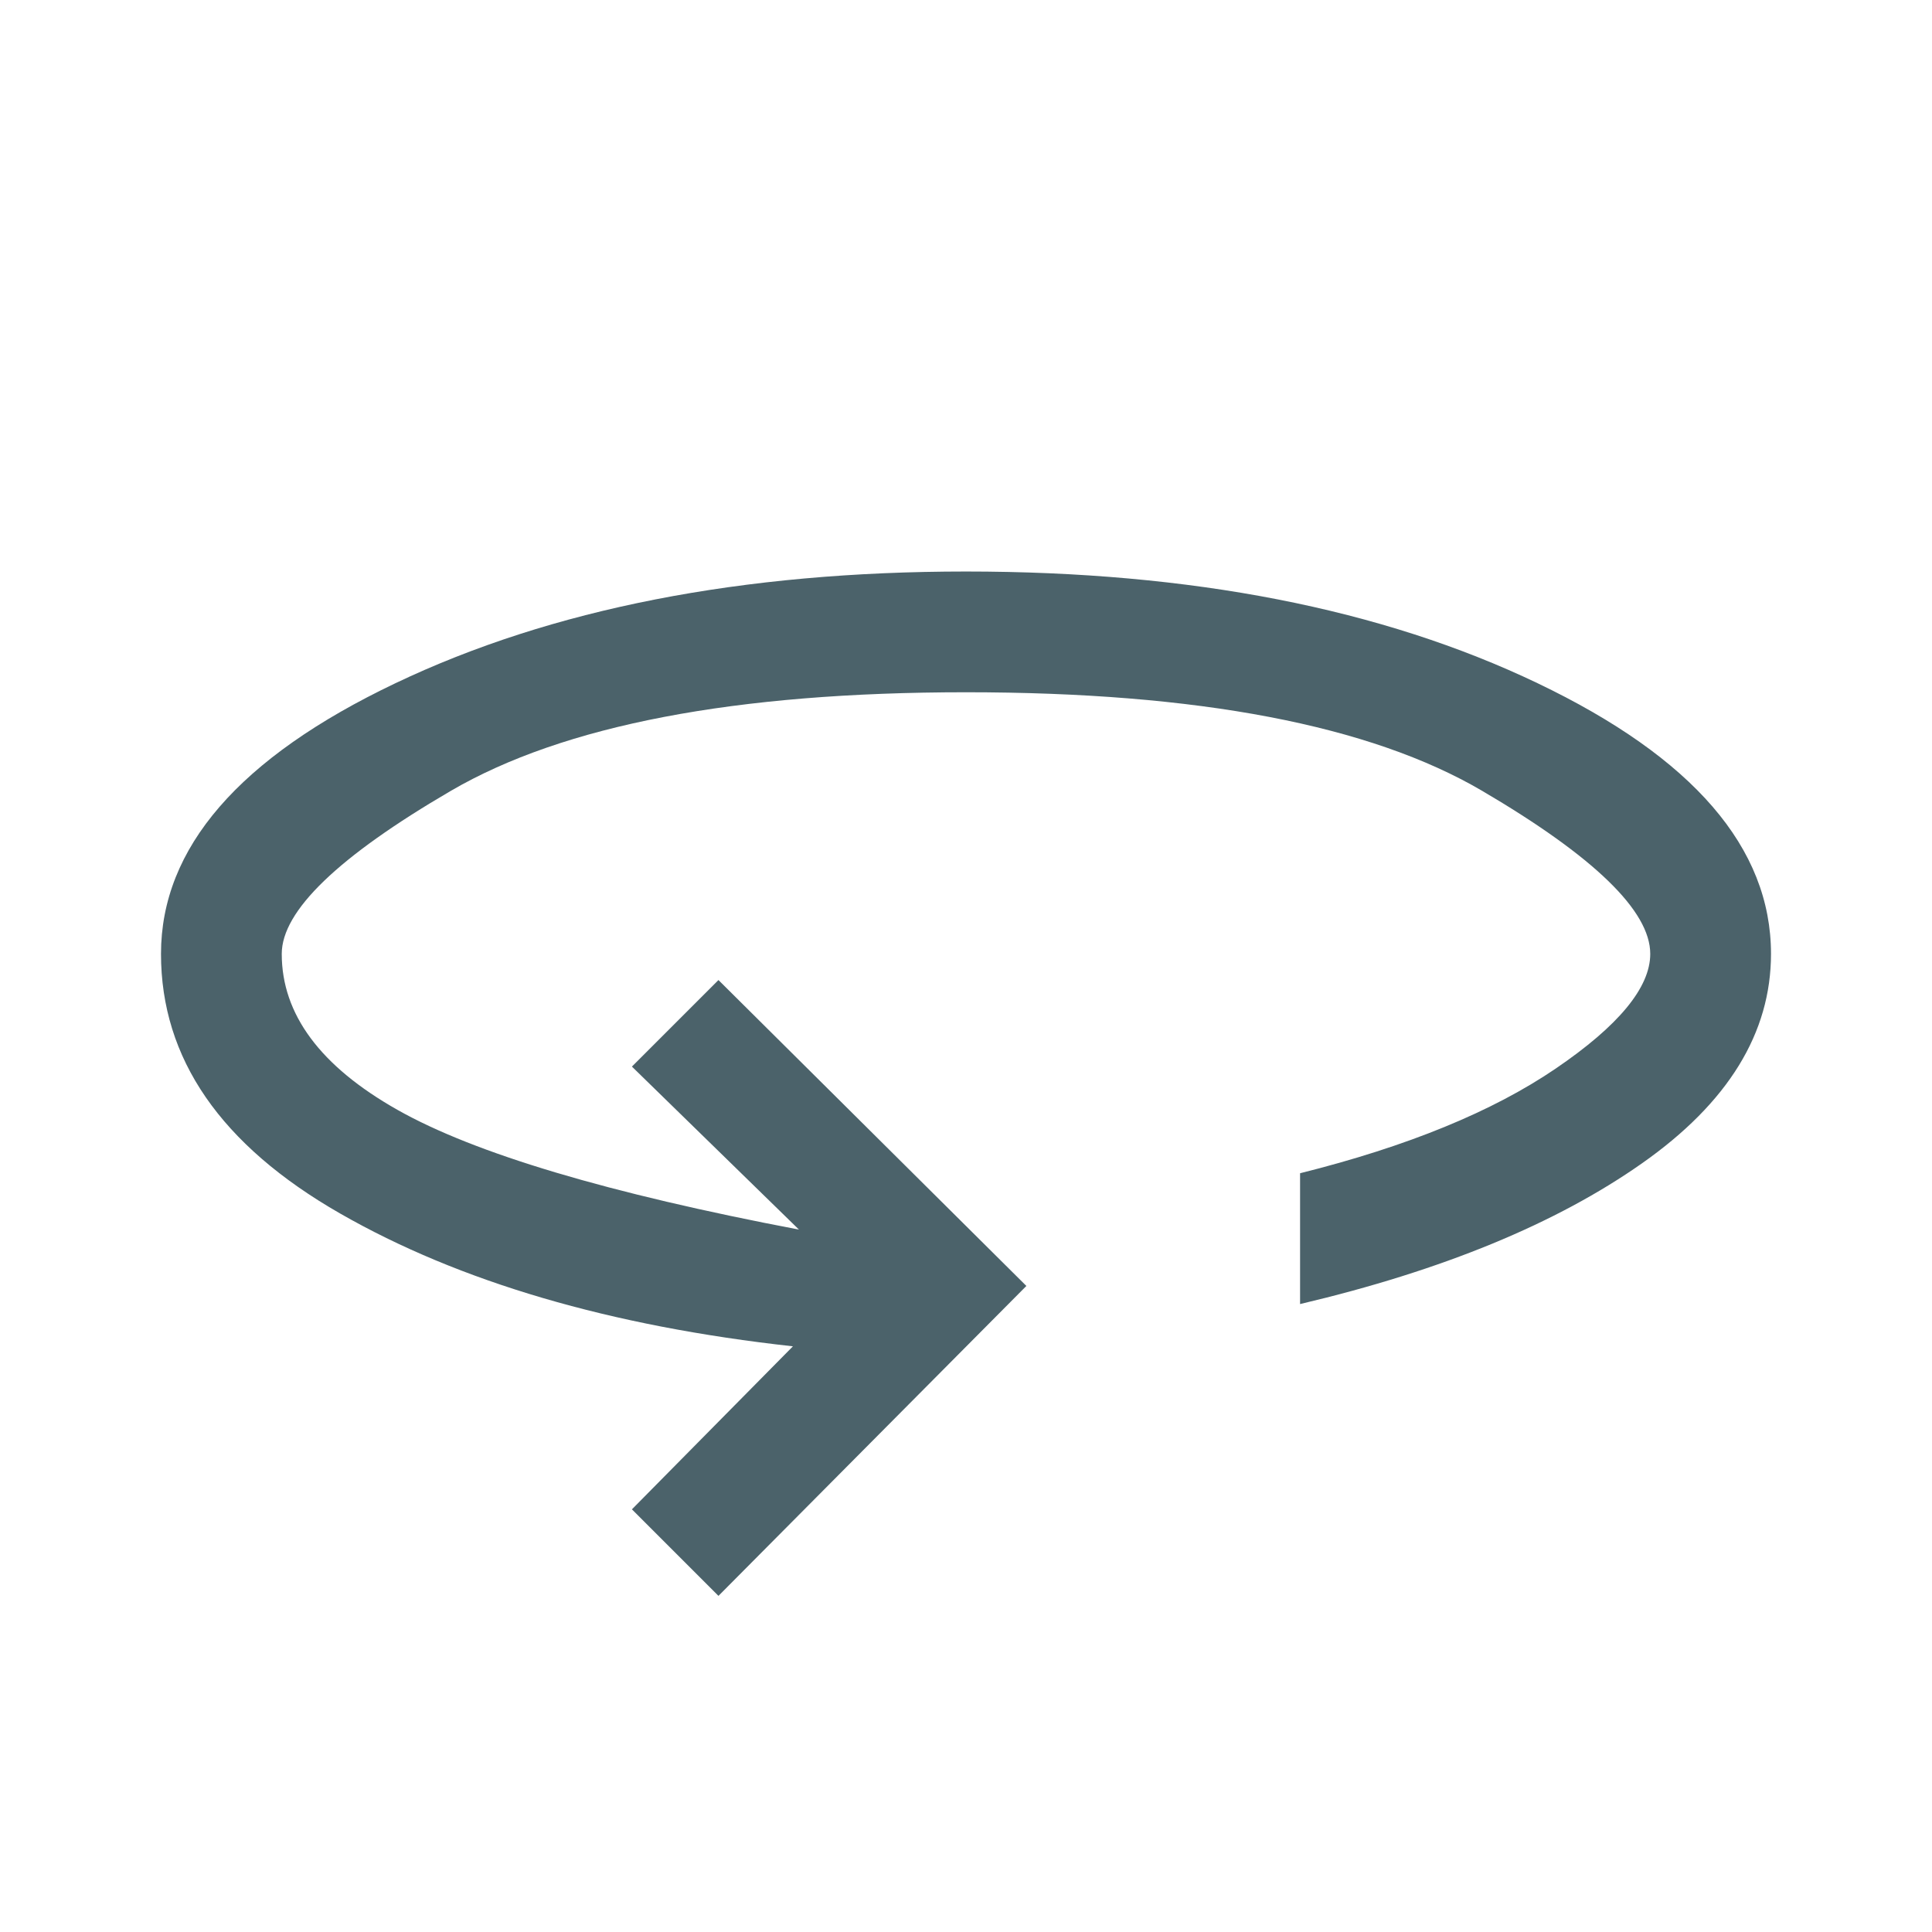
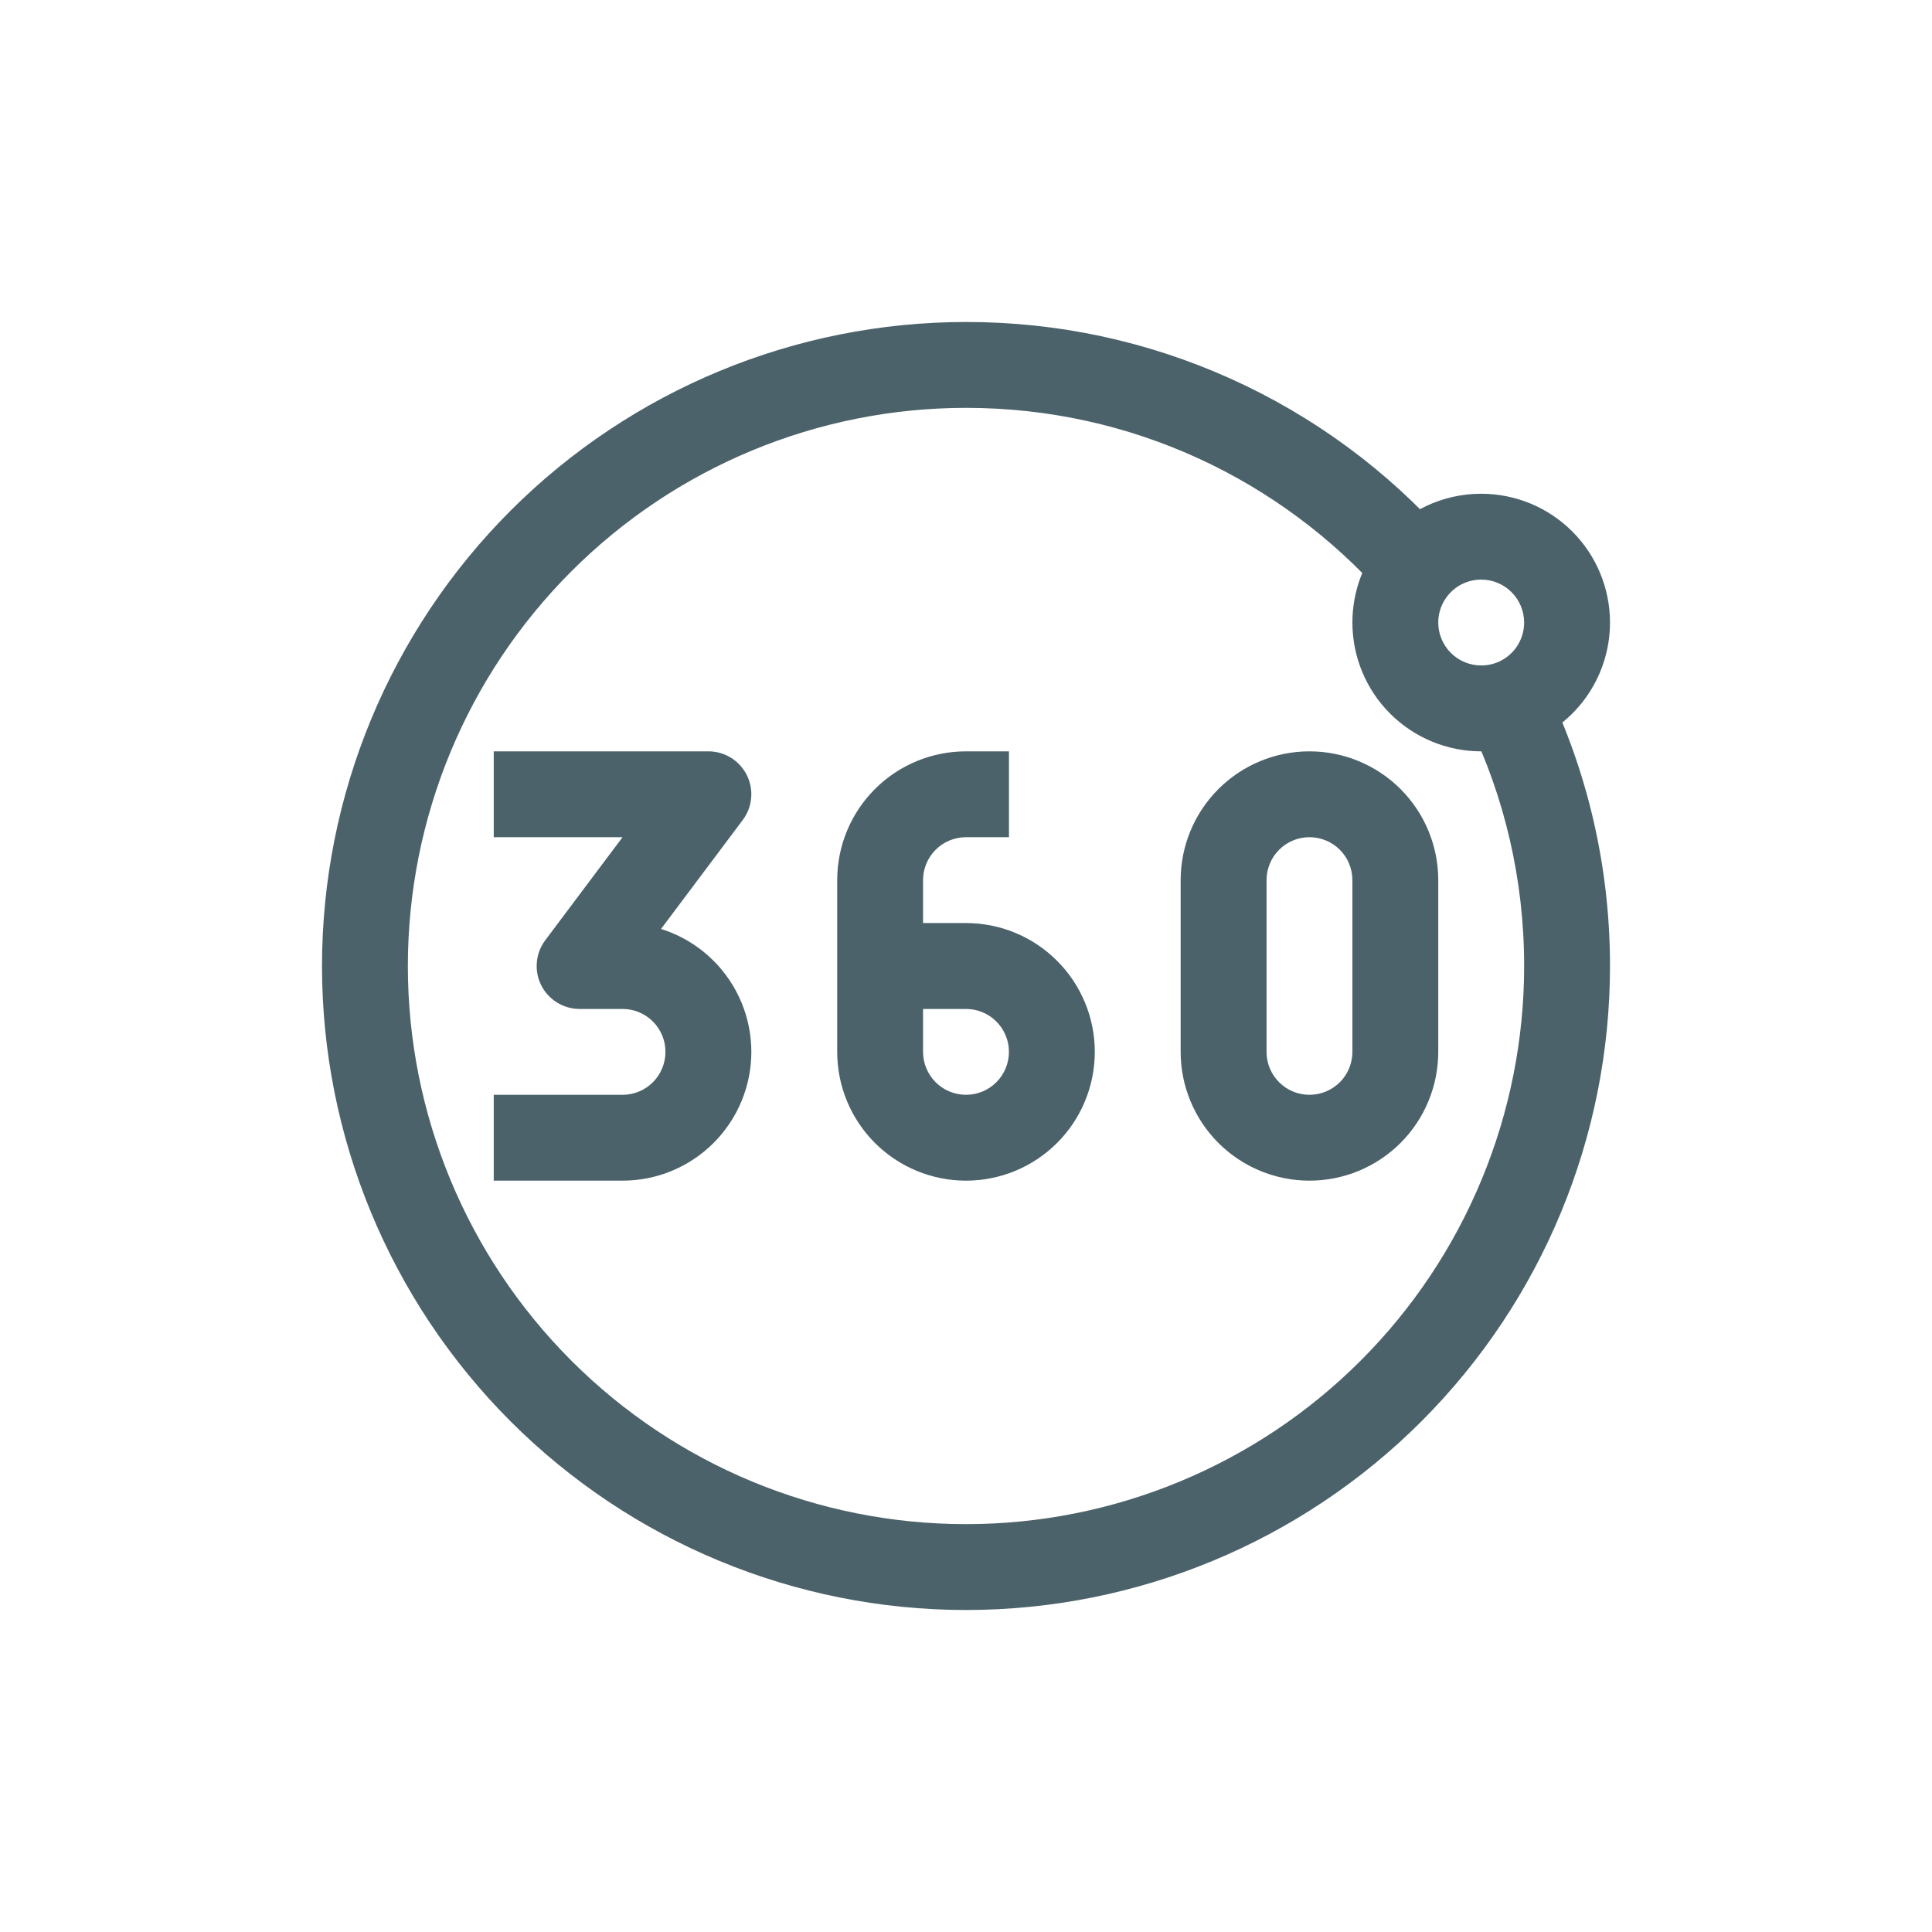
<svg xmlns="http://www.w3.org/2000/svg" width="48" height="48" viewBox="0 0 48 48" fill="none">
-   <mask id="mask0_145_4809" style="mask-type:alpha" maskUnits="userSpaceOnUse" x="0" y="0" width="48" height="48">
-     <rect width="48" height="48" fill="#D9D9D9" />
-   </mask>
-   <g mask="url(#mask0_145_4809)">
-     <path d="M17.85 39.649L15.7 37.499L19.7 33.449C15.167 32.949 11.417 31.849 8.45 30.149C5.483 28.449 4 26.299 4 23.699C4 21.066 5.942 18.824 9.825 16.974C13.708 15.124 18.433 14.199 24 14.199C29.6 14.199 34.333 15.124 38.2 16.974C42.067 18.824 44 21.066 44 23.699C44 25.666 42.933 27.399 40.8 28.899C38.667 30.399 35.833 31.566 32.3 32.399V29.149C34.967 28.483 37.083 27.616 38.65 26.549C40.217 25.483 41 24.533 41 23.699C41 22.633 39.608 21.283 36.825 19.649C34.042 18.016 29.767 17.199 24 17.199C18.267 17.199 14 18.016 11.2 19.649C8.4 21.283 7 22.633 7 23.699C7 25.199 7.958 26.491 9.875 27.574C11.792 28.658 15.117 29.649 19.85 30.549L15.7 26.499L17.85 24.349L25.5 31.949L17.85 39.649Z" fill="#4b626a" />
-   </g>
+   <path d="M17.6 19.733L18.453 20.373C18.572 20.215 18.645 20.026 18.662 19.829C18.68 19.632 18.643 19.433 18.554 19.256C18.465 19.079 18.329 18.93 18.161 18.826C17.992 18.722 17.798 18.667 17.6 18.667V19.733ZM14.4 24L13.547 23.36C13.428 23.518 13.355 23.707 13.338 23.904C13.32 24.102 13.357 24.3 13.446 24.477C13.534 24.654 13.671 24.803 13.839 24.907C14.008 25.012 14.202 25.067 14.4 25.067V24ZM12.267 20.8H17.6V18.667H12.267V20.8ZM16.747 19.093L13.547 23.36L15.253 24.64L18.453 20.373L16.747 19.093ZM14.4 25.067H15.467V22.933H14.4V25.067ZM15.467 27.2H12.267V29.333H15.467V27.2ZM16.533 26.133C16.533 26.416 16.421 26.688 16.221 26.888C16.021 27.088 15.75 27.2 15.467 27.2V29.333C16.315 29.333 17.129 28.996 17.729 28.396C18.329 27.796 18.667 26.982 18.667 26.133H16.533ZM15.467 25.067C15.75 25.067 16.021 25.179 16.221 25.379C16.421 25.579 16.533 25.85 16.533 26.133H18.667C18.667 25.285 18.329 24.471 17.729 23.871C17.129 23.27 16.315 22.933 15.467 22.933V25.067ZM25.067 18.667H24V20.8H25.067V18.667ZM20.8 21.867V24H22.933V21.867H20.8ZM20.8 24V26.133H22.933V24H20.8ZM24 22.933H21.867V25.067H24V22.933ZM27.2 26.133C27.2 25.285 26.863 24.471 26.263 23.871C25.663 23.27 24.849 22.933 24 22.933V25.067C24.283 25.067 24.554 25.179 24.754 25.379C24.954 25.579 25.067 25.85 25.067 26.133H27.2ZM24 29.333C24.849 29.333 25.663 28.996 26.263 28.396C26.863 27.796 27.2 26.982 27.2 26.133H25.067C25.067 26.416 24.954 26.688 24.754 26.888C24.554 27.088 24.283 27.2 24 27.2V29.333ZM24 27.2C23.717 27.2 23.446 27.088 23.246 26.888C23.046 26.688 22.933 26.416 22.933 26.133H20.8C20.8 26.982 21.137 27.796 21.737 28.396C22.337 28.996 23.151 29.333 24 29.333V27.2ZM24 18.667C23.151 18.667 22.337 19.004 21.737 19.604C21.137 20.204 20.8 21.018 20.8 21.867H22.933C22.933 21.584 23.046 21.312 23.246 21.112C23.446 20.912 23.717 20.8 24 20.8V18.667ZM33.6 21.867V26.133H35.733V21.867H33.6ZM31.467 26.133V21.867H29.333V26.133H31.467ZM32.533 27.2C32.25 27.2 31.979 27.088 31.779 26.888C31.579 26.688 31.467 26.416 31.467 26.133H29.333C29.333 26.982 29.671 27.796 30.271 28.396C30.871 28.996 31.685 29.333 32.533 29.333V27.2ZM33.6 26.133C33.6 26.416 33.488 26.688 33.288 26.888C33.087 27.088 32.816 27.2 32.533 27.2V29.333C33.382 29.333 34.196 28.996 34.796 28.396C35.396 27.796 35.733 26.982 35.733 26.133H33.6ZM32.533 20.8C32.816 20.8 33.087 20.912 33.288 21.112C33.488 21.312 33.6 21.584 33.6 21.867H35.733C35.733 21.018 35.396 20.204 34.796 19.604C34.196 19.004 33.382 18.667 32.533 18.667V20.8ZM32.533 18.667C31.685 18.667 30.871 19.004 30.271 19.604C29.671 20.204 29.333 21.018 29.333 21.867H31.467C31.467 21.584 31.579 21.312 31.779 21.112C31.979 20.912 32.25 20.8 32.533 20.8V18.667ZM24 37.867C20.322 37.867 16.795 36.406 14.195 33.805C11.594 31.205 10.133 27.678 10.133 24H8C8 28.244 9.686 32.313 12.686 35.314C15.687 38.314 19.756 40 24 40V37.867ZM37.867 24C37.867 25.821 37.508 27.624 36.811 29.306C36.114 30.989 35.093 32.518 33.805 33.805C32.518 35.093 30.989 36.114 29.306 36.811C27.624 37.508 25.821 37.867 24 37.867V40C28.244 40 32.313 38.314 35.314 35.314C38.314 32.313 40 28.244 40 24H37.867ZM24 8C19.756 8 15.687 9.686 12.686 12.686C9.686 15.687 8 19.756 8 24H10.133C10.133 20.322 11.594 16.795 14.195 14.195C16.795 11.594 20.322 10.133 24 10.133V8ZM36.8 14.4C37.083 14.4 37.354 14.512 37.554 14.712C37.754 14.912 37.867 15.184 37.867 15.467H40C40 14.618 39.663 13.804 39.063 13.204C38.463 12.604 37.649 12.267 36.8 12.267V14.4ZM36.8 16.533C36.517 16.533 36.246 16.421 36.046 16.221C35.846 16.021 35.733 15.75 35.733 15.467H33.6C33.6 16.315 33.937 17.129 34.537 17.729C35.137 18.329 35.951 18.667 36.8 18.667V16.533ZM35.733 15.467C35.733 15.204 35.827 14.965 35.985 14.778L34.357 13.399C33.886 13.956 33.6 14.68 33.6 15.467H35.733ZM35.985 14.778C36.085 14.659 36.21 14.564 36.351 14.499C36.492 14.434 36.645 14.4 36.8 14.4V12.267C35.819 12.267 34.942 12.708 34.357 13.399L35.985 14.778ZM24 10.133C28.126 10.133 31.831 11.934 34.372 14.797L35.968 13.38C34.468 11.686 32.626 10.331 30.563 9.403C28.499 8.475 26.262 7.997 24 8V10.133ZM36.489 17.963C37.372 19.789 37.867 21.835 37.867 24H40C40 21.504 39.428 19.142 38.408 17.035L36.489 17.963ZM37.867 15.467C37.867 15.693 37.795 15.914 37.662 16.097C37.528 16.28 37.34 16.415 37.124 16.484L37.773 18.515C38.419 18.309 38.983 17.902 39.384 17.354C39.784 16.806 40 16.145 40 15.467H37.867ZM37.124 16.484C37.019 16.517 36.91 16.534 36.8 16.533V18.667C37.13 18.667 37.458 18.615 37.773 18.515L37.124 16.484Z" fill="#4B626A" />
</svg>
